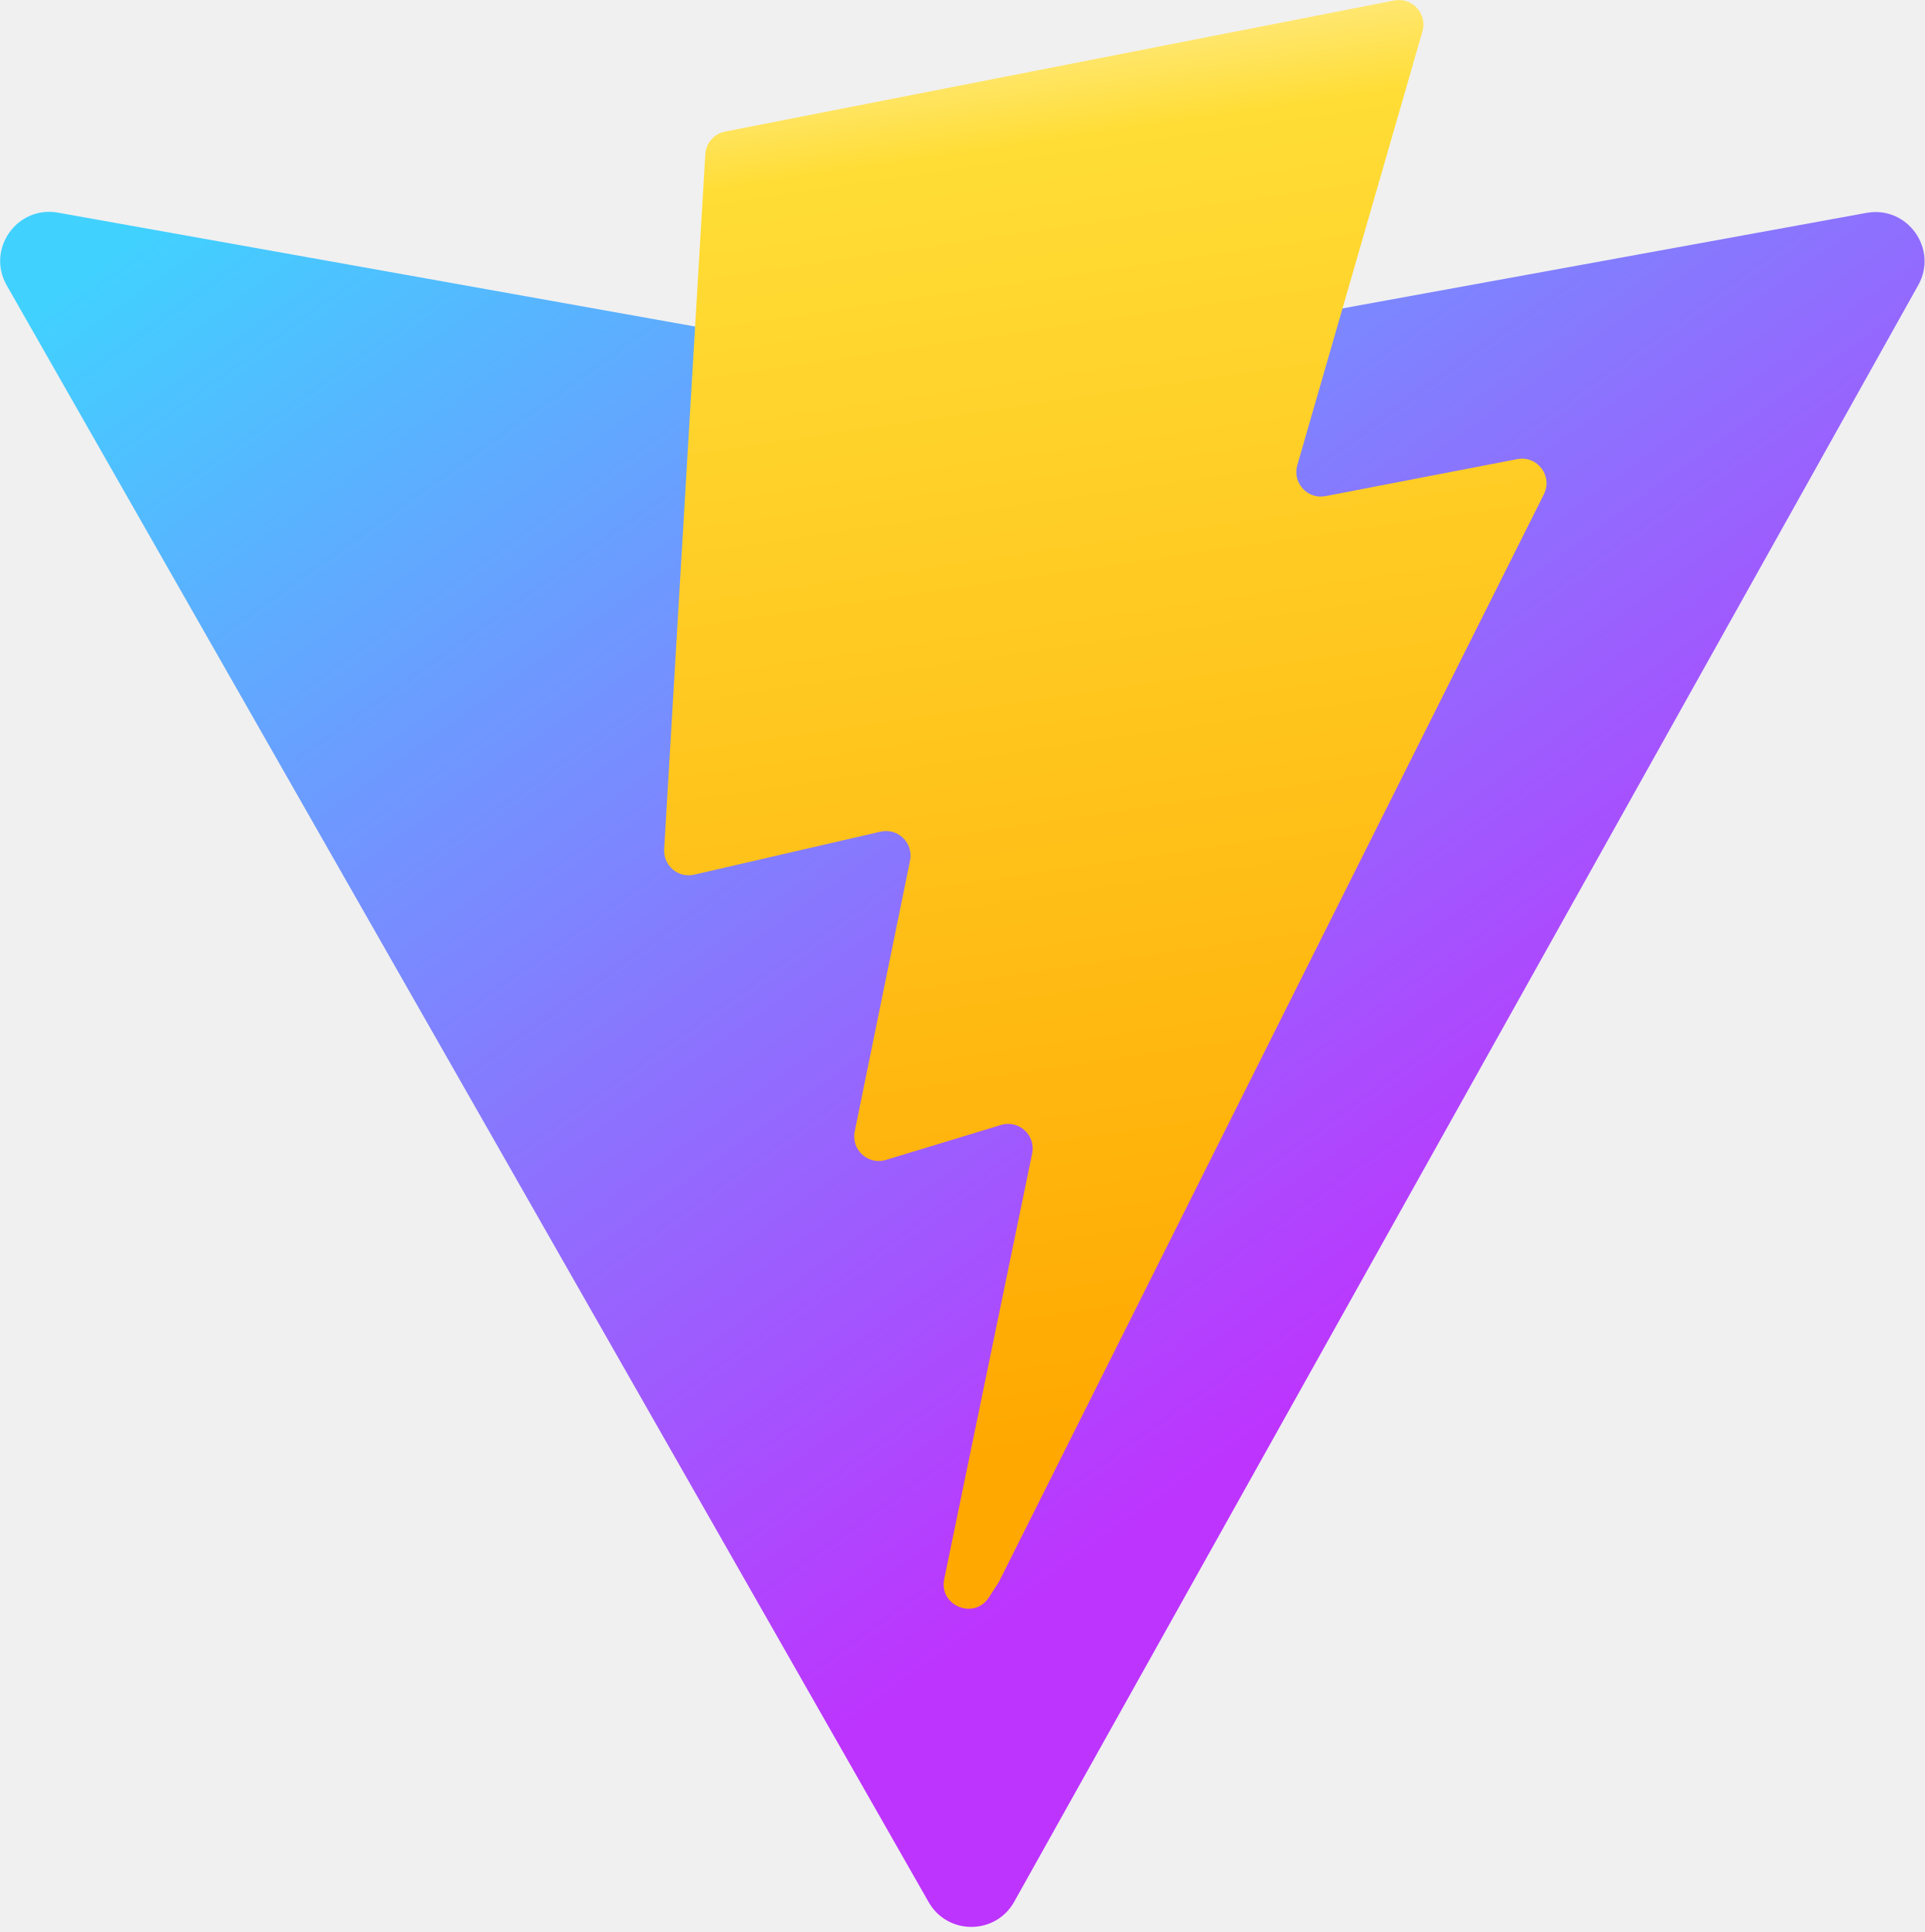
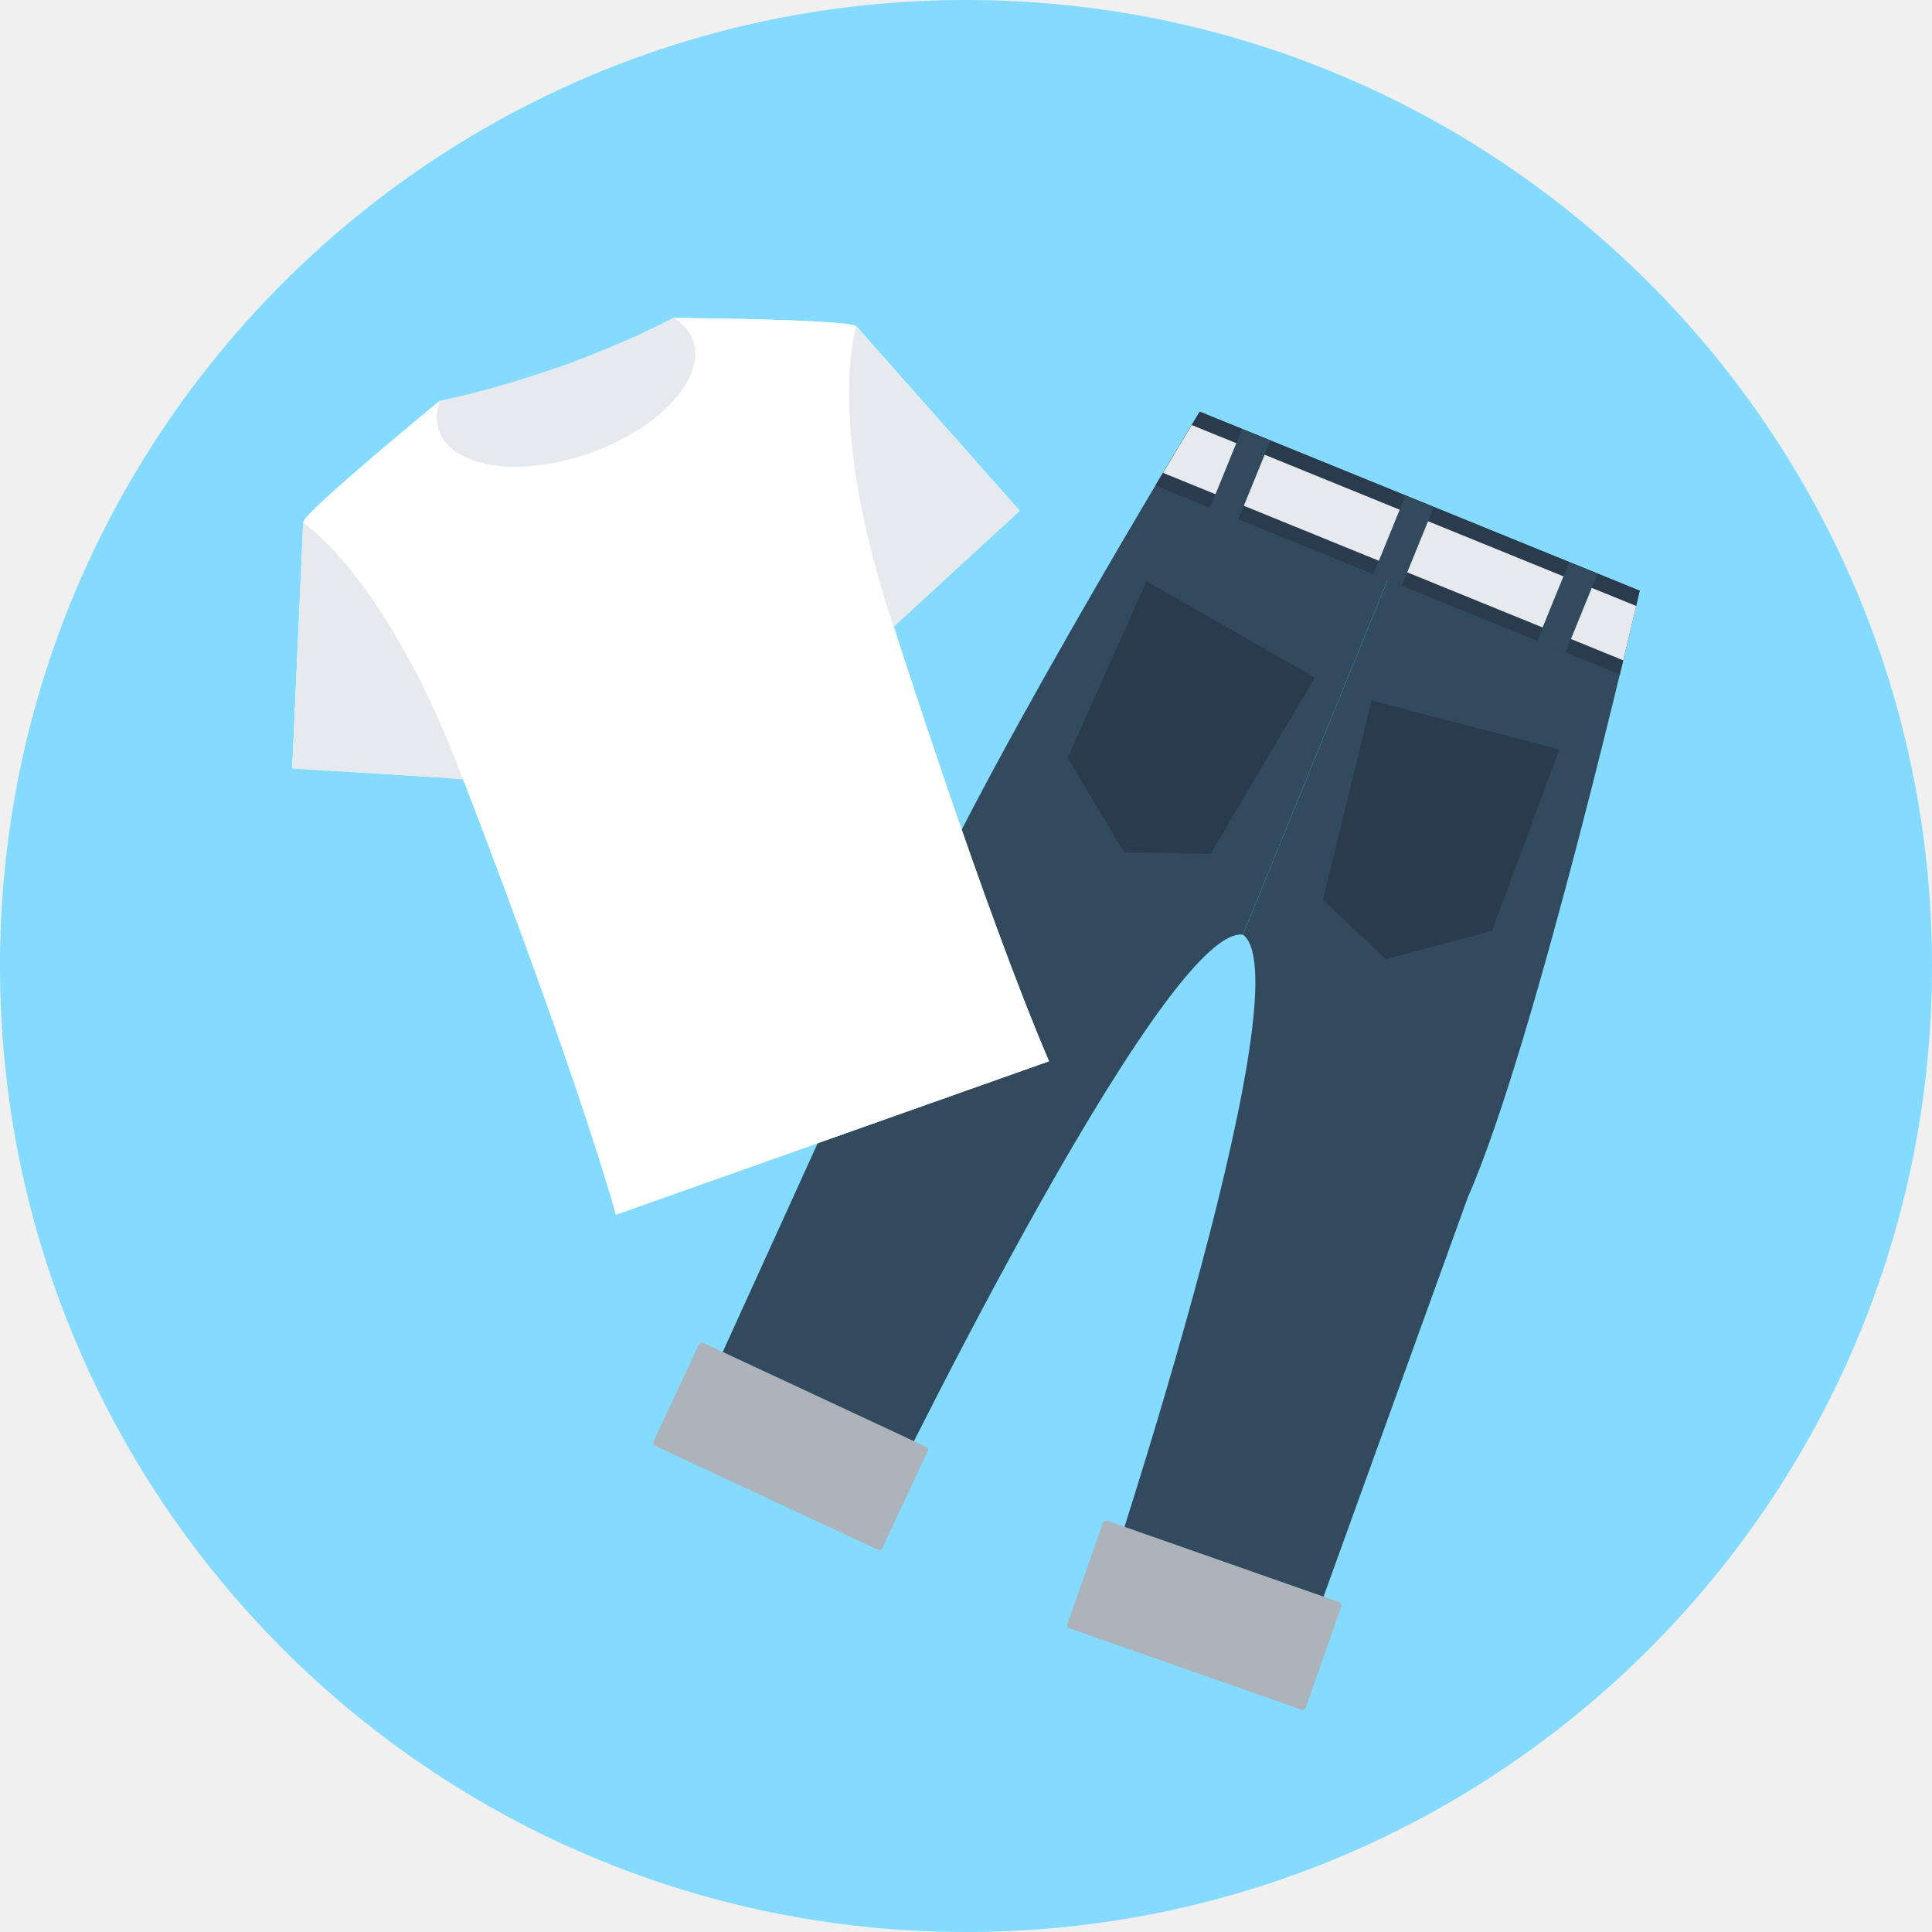
- <svg xmlns="http://www.w3.org/2000/svg" aria-hidden="true" role="img" class="iconify iconify--logos" width="31.88" height="32" preserveAspectRatio="xMidYMid meet" viewBox="0 0 256 257">
-   <defs>
-     <linearGradient id="IconifyId1813088fe1fbc01fb466" x1="-.828%" x2="57.636%" y1="7.652%" y2="78.411%">
-       <stop offset="0%" stop-color="#41D1FF" />
-       <stop offset="100%" stop-color="#BD34FE" />
-     </linearGradient>
-     <linearGradient id="IconifyId1813088fe1fbc01fb467" x1="43.376%" x2="50.316%" y1="2.242%" y2="89.03%">
-       <stop offset="0%" stop-color="#FFEA83" />
-       <stop offset="8.333%" stop-color="#FFDD35" />
-       <stop offset="100%" stop-color="#FFA800" />
-     </linearGradient>
-   </defs>
-   <path fill="url(#IconifyId1813088fe1fbc01fb466)" d="M255.153 37.938L134.897 252.976c-2.483 4.44-8.862 4.466-11.382.048L.875 37.958c-2.746-4.814 1.371-10.646 6.827-9.67l120.385 21.517a6.537 6.537 0 0 0 2.322-.004l117.867-21.483c5.438-.991 9.574 4.796 6.877 9.62Z" />
-   <path fill="url(#IconifyId1813088fe1fbc01fb467)" d="M185.432.063L96.44 17.501a3.268 3.268 0 0 0-2.634 3.014l-5.474 92.456a3.268 3.268 0 0 0 3.997 3.378l24.777-5.718c2.318-.535 4.413 1.507 3.936 3.838l-7.361 36.047c-.495 2.426 1.782 4.5 4.151 3.78l15.304-4.649c2.372-.72 4.652 1.36 4.15 3.788l-11.698 56.621c-.732 3.542 3.979 5.473 5.943 2.437l1.313-2.028l72.516-144.72c1.215-2.423-.88-5.186-3.54-4.672l-25.505 4.922c-2.396.462-4.435-1.77-3.759-4.114l16.646-57.705c.677-2.35-1.37-4.583-3.769-4.113Z" />
+ <svg xmlns="http://www.w3.org/2000/svg" version="1.1" id="Layer_1" viewBox="0 0 505 505" xml:space="preserve">
+   <circle style="fill:#84DBFF;" cx="252.5" cy="252.5" r="252.5" />
+   <path style="fill:#324A5E;" d="M428.6,154.4c0,0-27.2,118.4-44.9,158.5l-46.8,129.5l-51.1-18.2c0,0,56.2-167,39.1-179.9L371.1,131  L428.6,154.4z" />
+   <polygon style="fill:#2B3B4E;" points="407.6,195.9 390,243.3 362.2,250.7 345.8,235.2 358.5,183.1 " />
+   <path style="fill:#324A5E;" d="M313.6,107.6c0,0-63.3,103.7-78.7,144.7l-57,125.3l49.3,22.7c0,0,76.5-158.8,97.7-156L371.1,131  L313.6,107.6z" />
+   <path style="fill:#2B3B4E;" d="M428.6,154.4L371.1,131l-57.5-23.4c0,0-4.6,7.5-11.6,19.3l60.7,24.7l60.7,24.7  C426.6,163,428.6,154.4,428.6,154.4z" />
+   <path style="fill:#E6E9EE;" d="M311.5,111.1c-1.7,2.8-4.3,7.1-7.5,12.5l120.3,49c1.5-6.1,2.6-11,3.4-14.2L311.5,111.1z" />
+   <polygon style="fill:#2B3B4E;" points="299.7,151.9 279.1,198.1 293.8,222.8 316.4,223.2 343.7,177.1 " />
+   <g>
+     <rect x="405.693" y="147.593" transform="matrix(-0.9261 -0.3772 0.3772 -0.9261 729.2597 460.2025)" style="fill:#324A5E;" width="8" height="22.199" />
+     <rect x="320.185" y="112.816" transform="matrix(-0.9261 -0.3773 0.3773 -0.9261 577.6569 360.9883)" style="fill:#324A5E;" width="8" height="22.2" />
+     <rect x="362.894" y="130.201" transform="matrix(-0.9261 -0.3773 0.3773 -0.9261 653.36 410.5872)" style="fill:#324A5E;" width="8" height="22.2" />
+   </g>
+   <g>
+     <path style="fill:#ACB3BA;" d="M350.1,418.8l-60.7-21.3c-0.4-0.2-0.9,0.1-1.1,0.5l-9.3,26.5c-0.2,0.4,0.1,0.9,0.5,1.1l60.7,21.3   c0.4,0.2,0.9-0.1,1.1-0.5l9.3-26.5C350.7,419.4,350.5,418.9,350.1,418.8z" />
+     <path style="fill:#ACB3BA;" d="M183.8,351l58.3,27.2c0.4,0.2,0.6,0.7,0.4,1.1l-11.9,25.4c-0.2,0.4-0.7,0.6-1.1,0.4l-58.3-27.2   c-0.4-0.2-0.6-0.7-0.4-1.1l11.9-25.4C182.9,351,183.4,350.8,183.8,351z" />
+   </g>
+   <g>
+     <path style="fill:#FFFFFF;" d="M161,317.5l113.2-40.1c-17.1-39.8-40.6-113.7-40.6-113.7l32.9-30.2l-42.7-48.2   c-2.3-1.9-47.7-2.2-47.7-2.2l0,0c2.4,1.5,4.2,3.5,5,5.9c3.4,9.7-8.6,22.8-26.9,29.3s-35.9,3.9-39.4-5.8c-0.9-2.4-0.7-5.1,0.2-7.8   l0,0c0,0-35.1,28.8-35.7,31.7l-2.9,64.3l44.6,2.8C121,203.6,149.2,275.9,161,317.5z" />
+     <path style="fill:#FFFFFF;" d="M274.2,277.4L161,317.5c-11.8-41.6-40-113.9-40-113.9l-44.6-2.8l2.9-64.3c0.5-2.3,21.5-20,31.1-27.9   c2.8-2.3,4.6-3.8,4.6-3.8l0,0c-0.9,2.7-1,5.3-0.2,7.7c3.4,9.7,21.1,12.3,39.4,5.8c18.3-6.5,30.4-19.6,26.9-29.3   c-0.9-2.4-2.6-4.4-5-5.9l0,0c0,0,2.4,0,6,0.1c12.4,0.1,39.9,0.7,41.7,2.1l42.7,48.2l-32.9,30.3   C233.6,163.8,257.2,237.7,274.2,277.4z" />
+   </g>
+   <g>
+     <path style="fill:#E6E9EE;" d="M181.1,89.1c3.4,9.7-8.6,22.8-26.9,29.3s-35.9,3.9-39.4-5.8c-0.9-2.4-0.7-5.1,0.2-7.8l0,0   c9.6-2,20.2-4.9,31.2-8.8s21.2-8.3,29.8-12.8l0,0C178.5,84.7,180.3,86.7,181.1,89.1z" />
+     <path style="fill:#E6E9EE;" d="M181.1,89.1c0.4,1.1,0.6,2.2,0.6,3.4c0,9.2-11.3,20.2-27.5,25.9c-16.3,5.8-31.9,4.3-37.7-2.8   c-0.7-0.9-1.3-1.9-1.7-3c-0.8-2.3-0.8-4.7,0-7.3c0.1-0.2,0.1-0.3,0.1-0.5l0,0c0.1,0,0.2,0,0.3-0.1c5.5-1.1,11.2-2.6,17.3-4.4   c4.5-1.3,9-2.8,13.7-4.4c4.6-1.6,9.1-3.4,13.4-5.2c5.8-2.4,11.2-4.9,16.1-7.5c0.1-0.1,0.2-0.1,0.3-0.1l0,0c0.1,0.1,0.3,0.2,0.4,0.3   C178.7,84.9,180.3,86.8,181.1,89.1z" />
+     <polygon style="fill:#E6E9EE;" points="266.5,133.5 223.8,85.4 222,102.8 225.7,135.1 233.6,163.8  " />
+     <path style="fill:#E6E9EE;" d="M223.8,85.4c0,0-8.2,24.9,9.8,78.4l2.5-2.3C236.1,161.5,221.2,126.9,223.8,85.4z" />
+     <polygon style="fill:#E6E9EE;" points="76.4,200.9 79.2,136.6 91.7,149 109.1,176.4 121,203.6  " />
+     <path style="fill:#E6E9EE;" d="M79.2,136.6c0,0,22,14.2,41.8,67.1l-3.3-0.2C117.7,203.4,107.5,167.2,79.2,136.6z" />
+   </g>
</svg>
